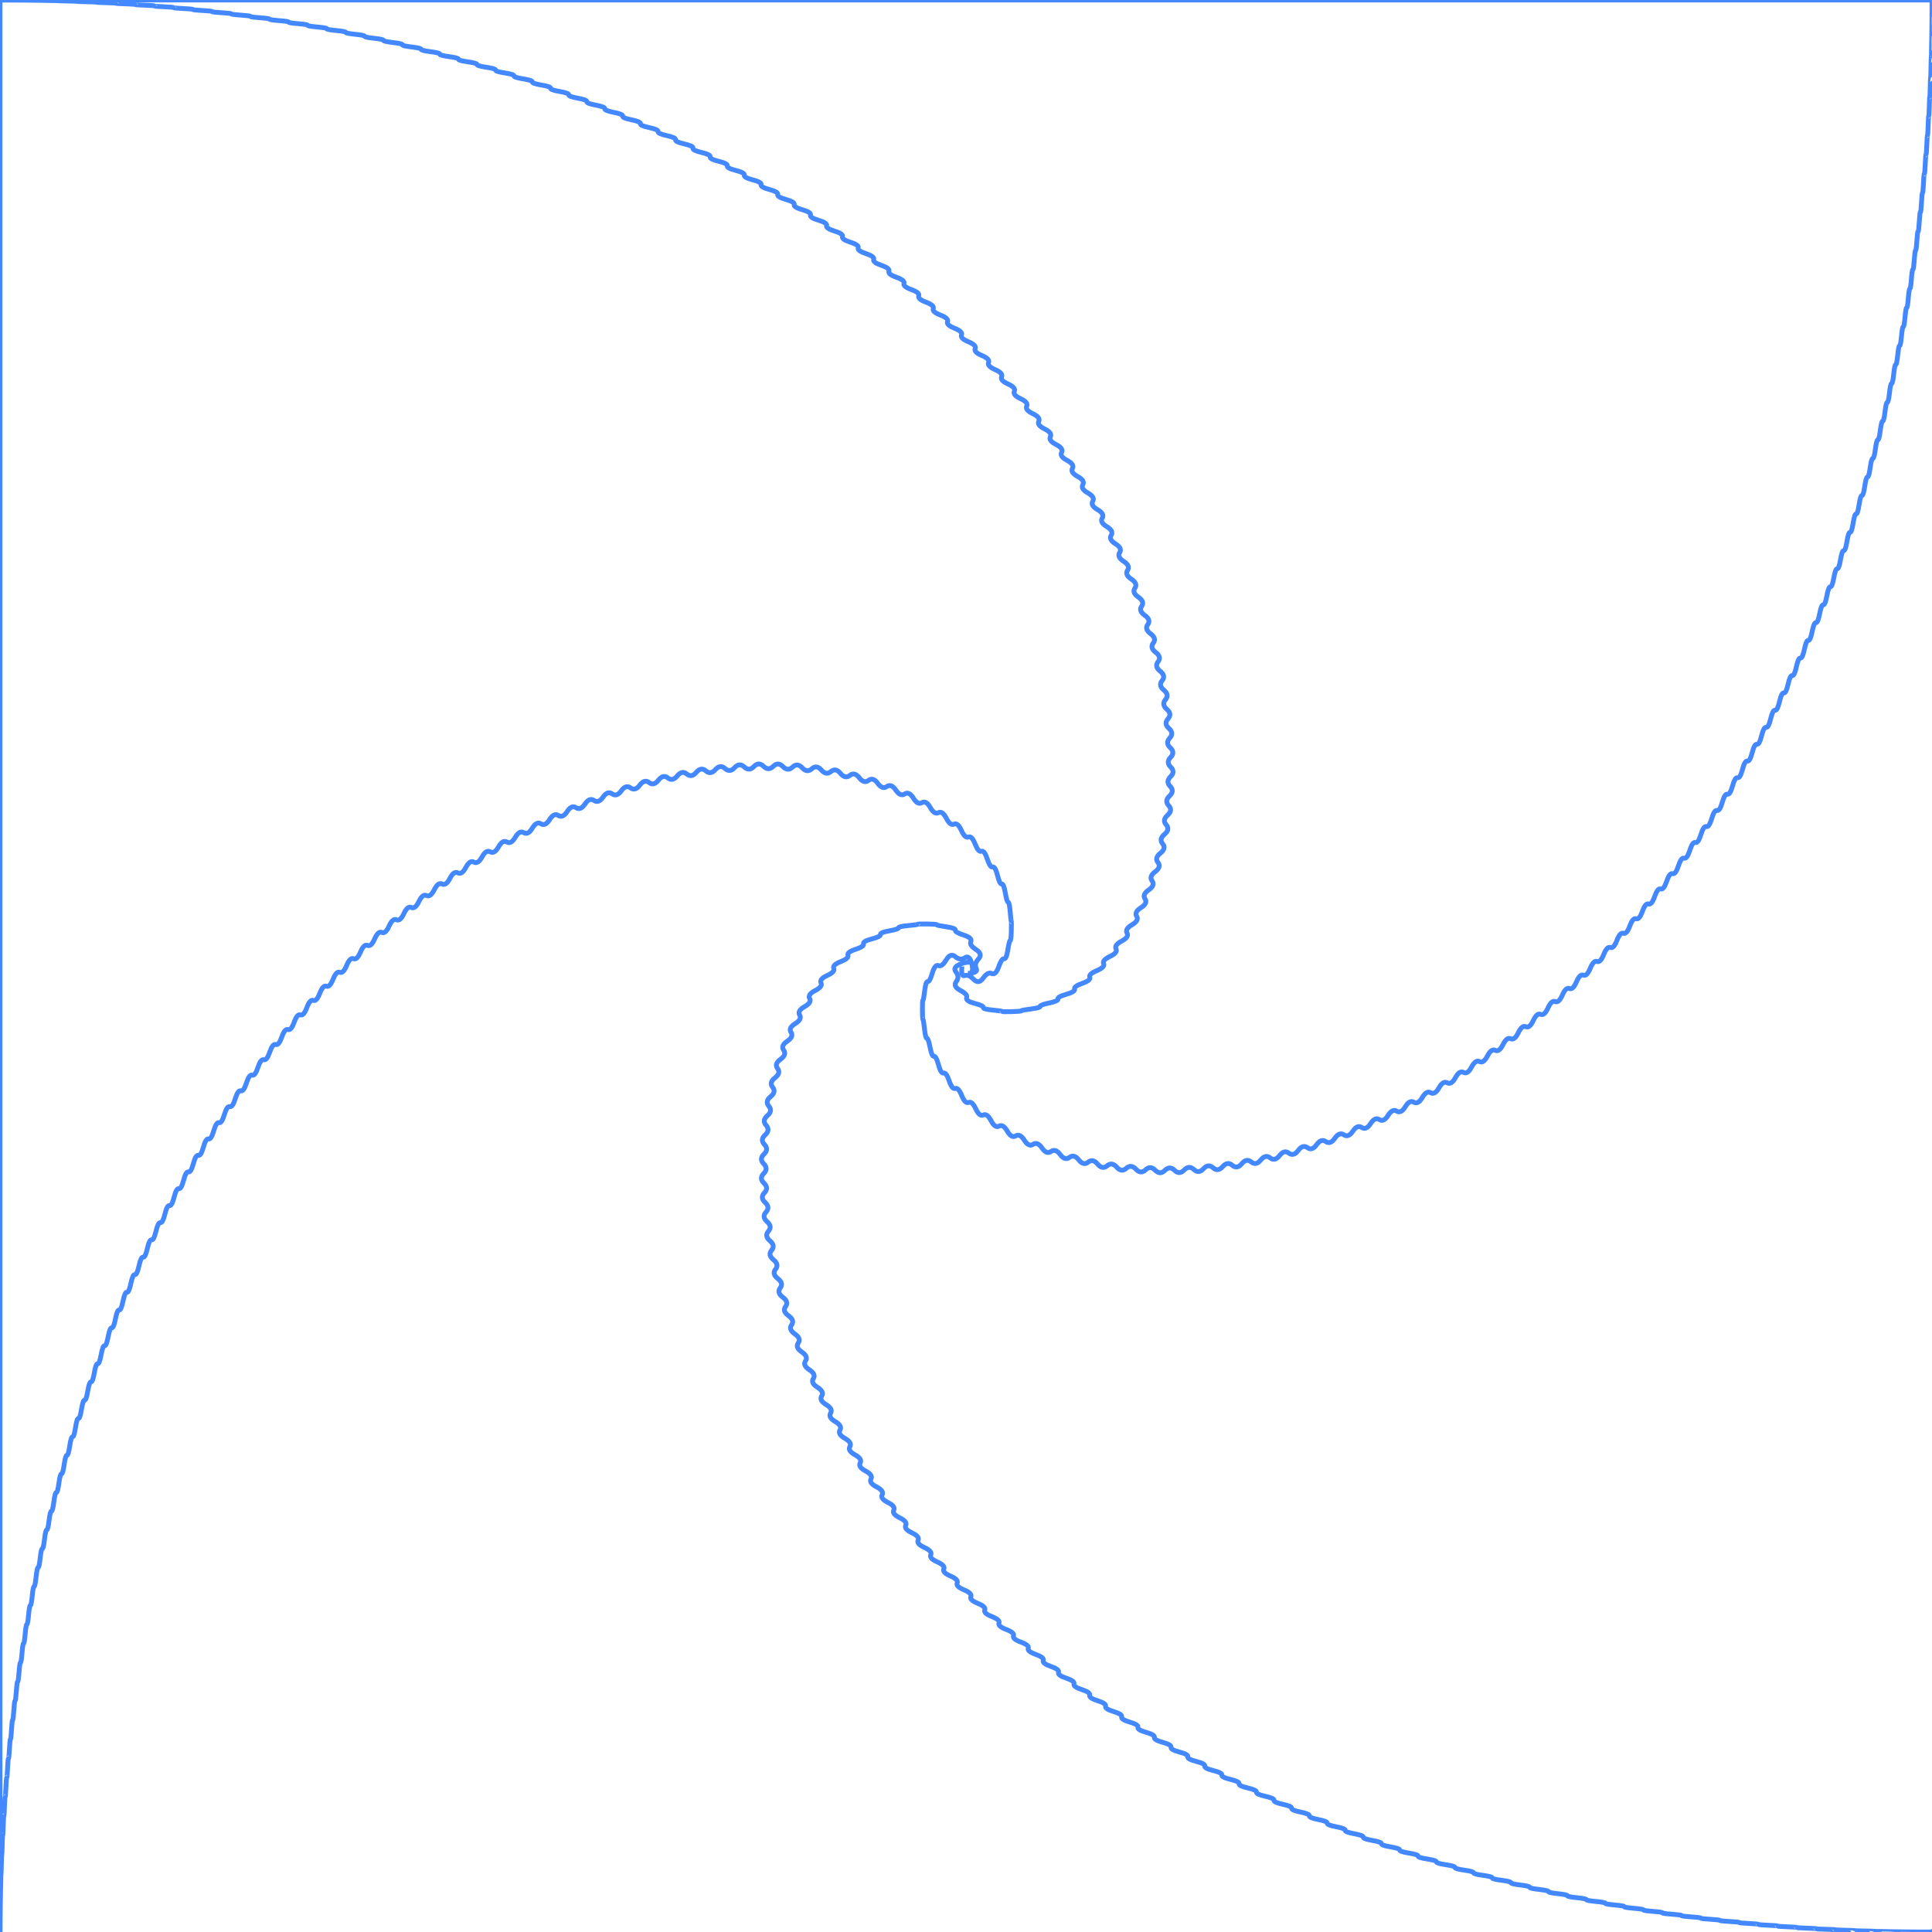
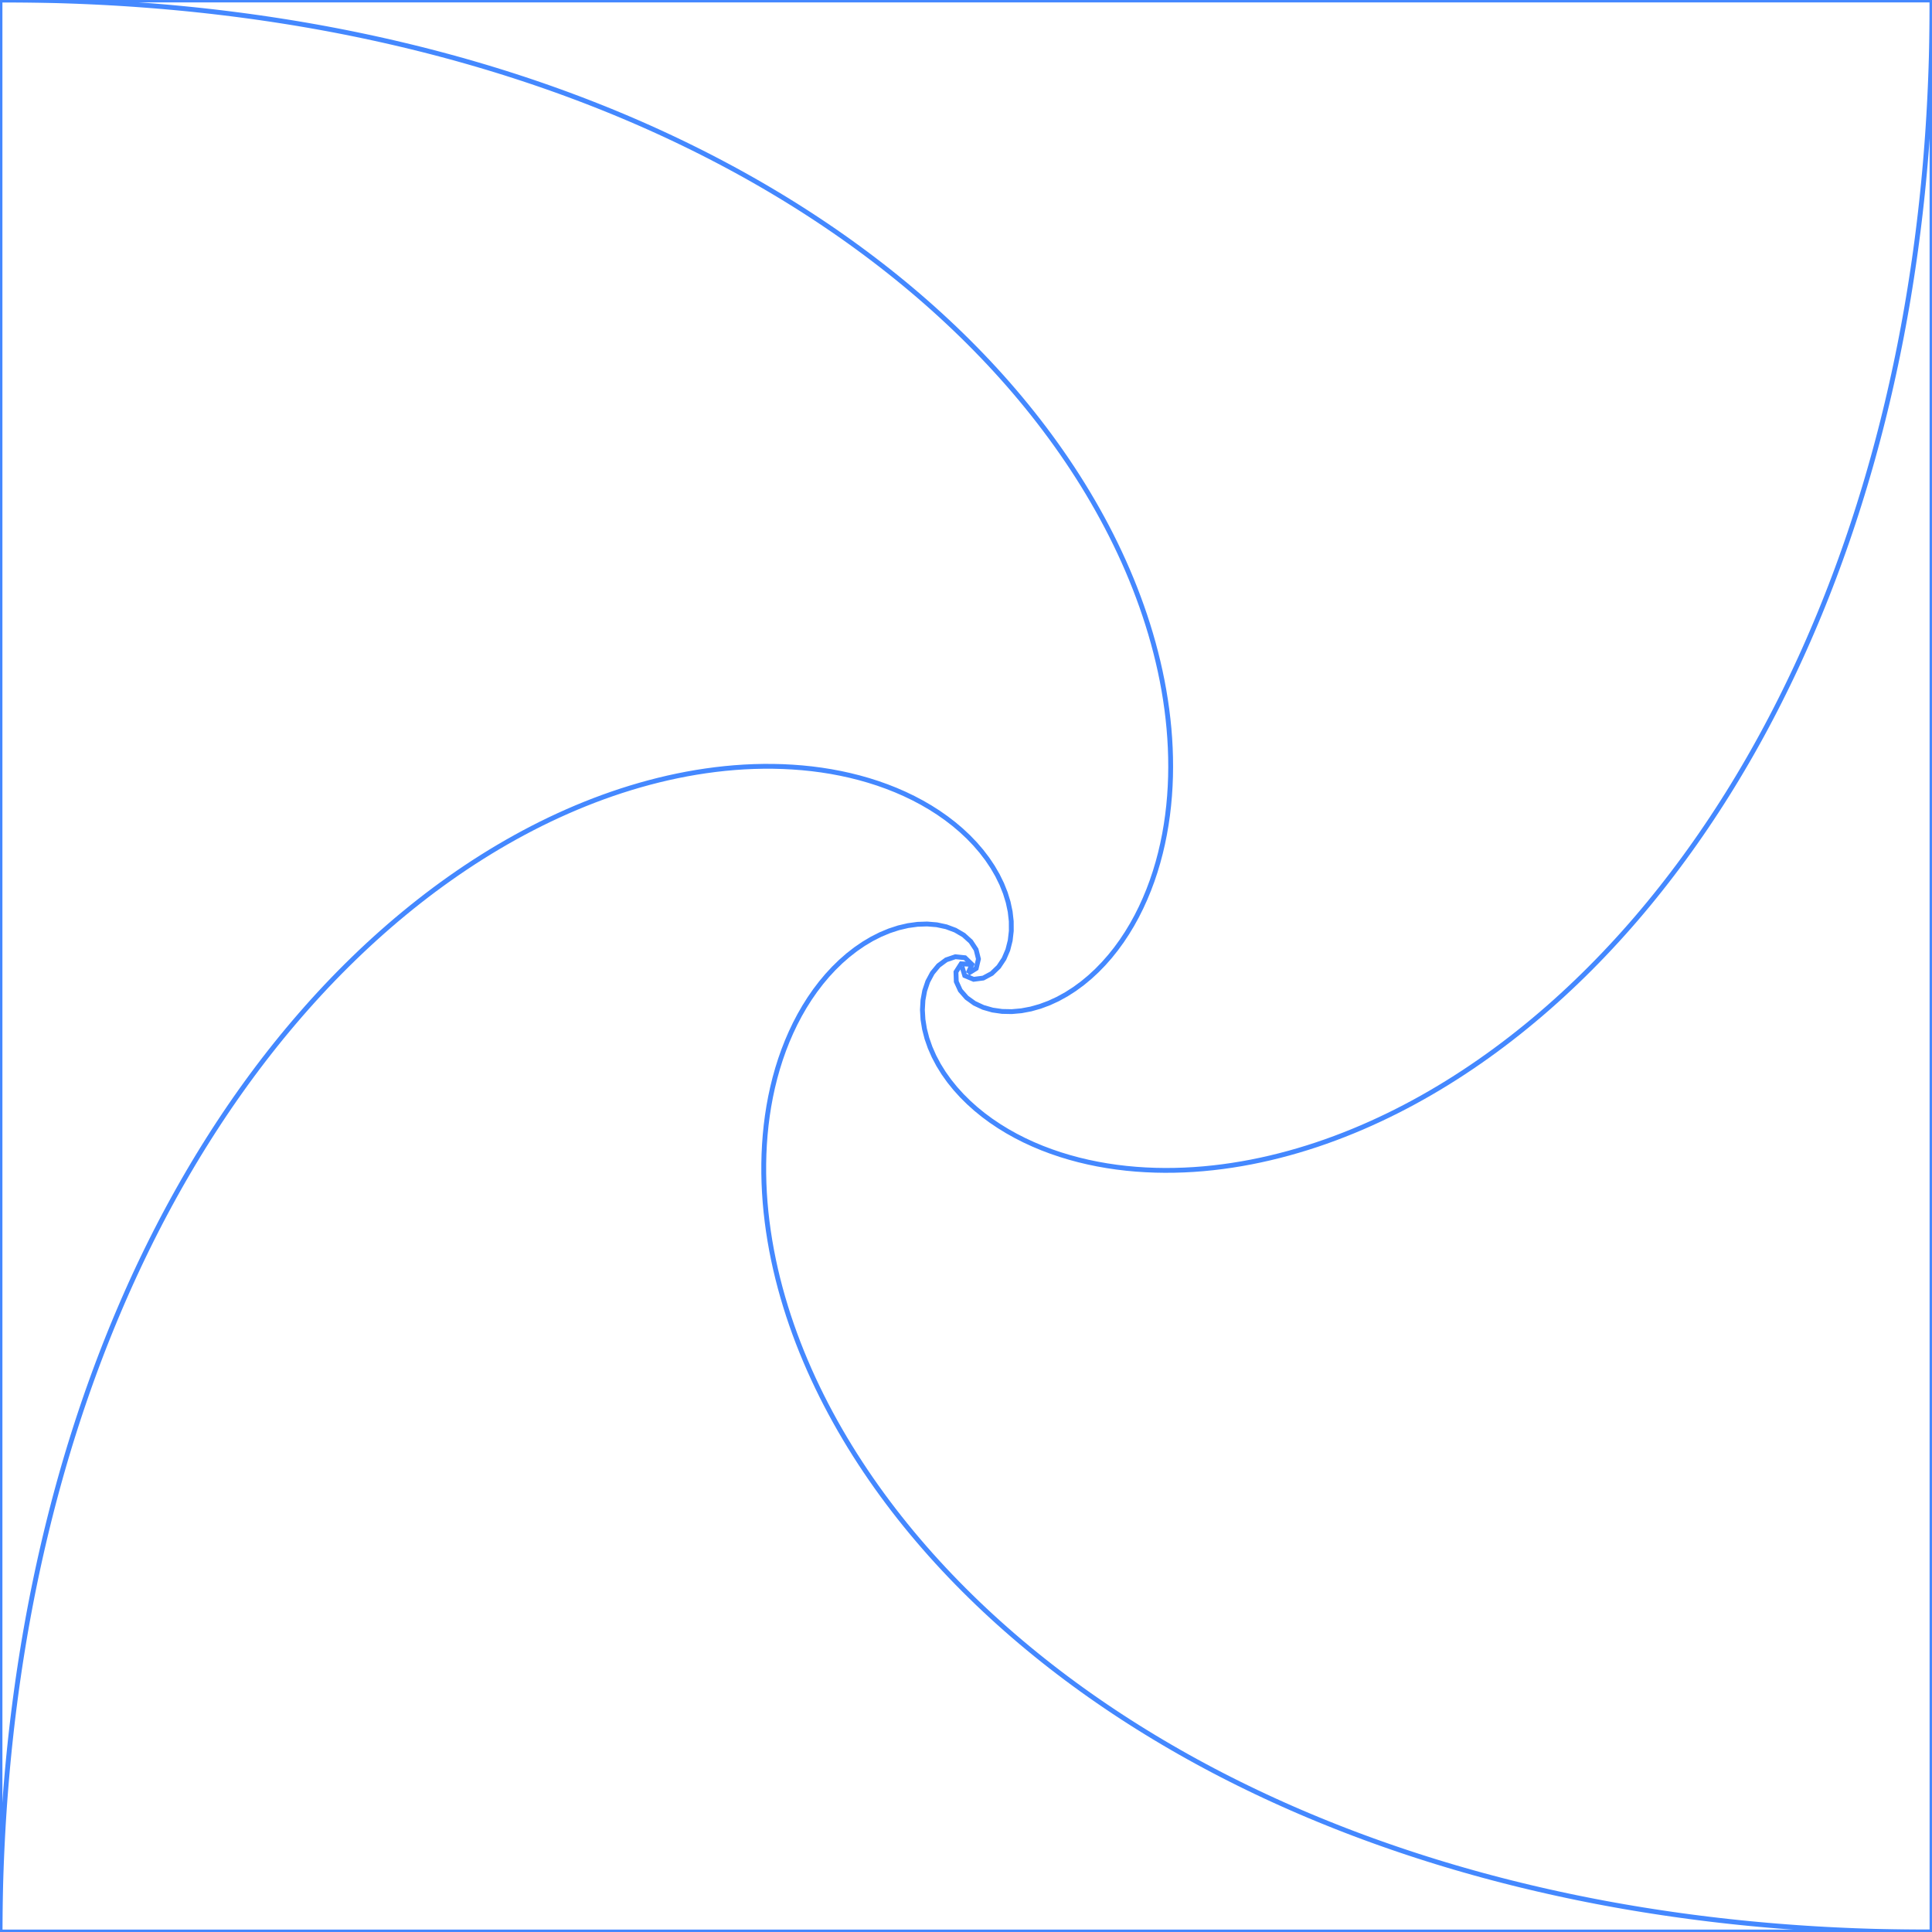
<svg xmlns="http://www.w3.org/2000/svg" viewBox="0 0 200 200" transform-origin="50% 50%" width="100%" height="100%">
-   <path id="FollowThatTurtle-path" d="m 0 0 t 200 0 t 0 200 t -200 0 t -0 -200" stroke="#4488ff" stroke-width="0.25%" fill="transparent" class="" transform-origin="50% 50%">
+   <path id="FollowThatTurtle-path" d="m 0 0   l 200 0 l 0 200 l -200 0 l -0 -200" stroke="#4488ff" stroke-width="0.25%" fill="transparent" class="" transform-origin="50% 50%">
  </path>
  <g id="FollowThatTurtle-children">
-     <path id="FollowThatTurtle-t1-path" d="m 0 0 m 0 0 t 1 0 t 1 0.005 t 1 0.01 t 1 0.015 t 1 0.02 t 1 0.025 t 1 0.031 t 0.999 0.036 t 0.999 0.041 t 0.999 0.046 t 0.999 0.051 t 0.998 0.057 t 0.998 0.062 t 0.998 0.067 t 0.997 0.073 t 0.997 0.078 t 0.997 0.083 t 0.996 0.089 t 0.996 0.094 t 0.995 0.1 t 0.994 0.105 t 0.994 0.111 t 0.993 0.117 t 0.993 0.122 t 0.992 0.128 t 0.991 0.133 t 0.99 0.139 t 0.989 0.145 t 0.989 0.151 t 0.988 0.156 t 0.987 0.162 t 0.986 0.168 t 0.985 0.174 t 0.984 0.18 t 0.983 0.186 t 0.981 0.192 t 0.98 0.198 t 0.979 0.204 t 0.978 0.21 t 0.976 0.216 t 0.975 0.222 t 0.974 0.228 t 0.972 0.234 t 0.971 0.24 t 0.969 0.247 t 0.968 0.253 t 0.966 0.259 t 0.964 0.265 t 0.962 0.272 t 0.961 0.278 t 0.959 0.284 t 0.957 0.291 t 0.955 0.297 t 0.953 0.304 t 0.951 0.31 t 0.948 0.317 t 0.946 0.323 t 0.944 0.33 t 0.942 0.337 t 0.939 0.343 t 0.937 0.35 t 0.934 0.357 t 0.932 0.363 t 0.929 0.37 t 0.926 0.377 t 0.923 0.384 t 0.92 0.391 t 0.918 0.398 t 0.915 0.405 t 0.911 0.412 t 0.908 0.419 t 0.905 0.426 t 0.902 0.433 t 0.898 0.44 t 0.895 0.447 t 0.891 0.454 t 0.887 0.461 t 0.884 0.468 t 0.88 0.475 t 0.876 0.483 t 0.872 0.49 t 0.868 0.497 t 0.863 0.505 t 0.859 0.512 t 0.855 0.519 t 0.85 0.527 t 0.845 0.534 t 0.841 0.542 t 0.836 0.549 t 0.831 0.556 t 0.826 0.564 t 0.821 0.572 t 0.815 0.579 t 0.81 0.587 t 0.804 0.594 t 0.799 0.602 t 0.793 0.609 t 0.787 0.617 t 0.781 0.625 t 0.775 0.632 t 0.768 0.64 t 0.762 0.648 t 0.755 0.656 t 0.748 0.663 t 0.741 0.671 t 0.734 0.679 t 0.727 0.686 t 0.72 0.694 t 0.712 0.702 t 0.704 0.71 t 0.697 0.717 t 0.689 0.725 t 0.68 0.733 t 0.672 0.741 t 0.663 0.748 t 0.654 0.756 t 0.645 0.764 t 0.636 0.772 t 0.627 0.779 t 0.617 0.787 t 0.607 0.794 t 0.597 0.802 t 0.587 0.81 t 0.577 0.817 t 0.566 0.825 t 0.555 0.832 t 0.544 0.839 t 0.532 0.847 t 0.52 0.854 t 0.508 0.861 t 0.496 0.868 t 0.484 0.875 t 0.471 0.882 t 0.458 0.889 t 0.444 0.896 t 0.431 0.903 t 0.417 0.909 t 0.402 0.916 t 0.388 0.922 t 0.372 0.928 t 0.357 0.934 t 0.341 0.94 t 0.325 0.946 t 0.309 0.951 t 0.292 0.956 t 0.275 0.962 t 0.257 0.966 t 0.239 0.971 t 0.221 0.975 t 0.202 0.979 t 0.182 0.983 t 0.162 0.987 t 0.142 0.99 t 0.121 0.993 t 0.1 0.995 t 0.078 0.997 t 0.056 0.998 t 0.033 0.999 t 0.01 1 t -0.014 1 t -0.039 0.999 t -0.064 0.998 t -0.089 0.996 t -0.116 0.993 t -0.143 0.99 t -0.17 0.985 t -0.199 0.98 t -0.227 0.974 t -0.257 0.966 t -0.287 0.958 t -0.318 0.948 t -0.35 0.937 t -0.382 0.924 t -0.415 0.91 t -0.448 0.894 t -0.482 0.876 t -0.517 0.856 t -0.552 0.834 t -0.588 0.809 t -0.624 0.781 t -0.661 0.751 t -0.697 0.717 t -0.734 0.679 t -0.77 0.638 t -0.806 0.591 t -0.842 0.54 t -0.875 0.483 t -0.907 0.42 t -0.937 0.35 t -0.962 0.272 t -0.983 0.185 t -0.996 0.088 t -1 -0.02 t -0.99 -0.141 t -0.961 -0.275 t -0.906 -0.423 t -0.811 -0.585 t -0.658 -0.753 t -0.416 -0.91 t -0.033 -0.999 t 0.538 -0.843 t 0.999 0.053" stroke="#4488ff" stroke-width="0.25%" fill="transparent" class="" transform-origin="50% 50%">
+     <path id="FollowThatTurtle-t1-path" d="m 0 0   l 1 0 l 1 0.005 l 1 0.01 l 1 0.015 l 1 0.02 l 1 0.025 l 1 0.031 l 0.999 0.036 l 0.999 0.041 l 0.999 0.046 l 0.999 0.051 l 0.998 0.057 l 0.998 0.062 l 0.998 0.067 l 0.997 0.073 l 0.997 0.078 l 0.997 0.083 l 0.996 0.089 l 0.996 0.094 l 0.995 0.1 l 0.994 0.105 l 0.994 0.111 l 0.993 0.117 l 0.993 0.122 l 0.992 0.128 l 0.991 0.133 l 0.99 0.139 l 0.989 0.145 l 0.989 0.151 l 0.988 0.156 l 0.987 0.162 l 0.986 0.168 l 0.985 0.174 l 0.984 0.18 l 0.983 0.186 l 0.981 0.192 l 0.98 0.198 l 0.979 0.204 l 0.978 0.21 l 0.976 0.216 l 0.975 0.222 l 0.974 0.228 l 0.972 0.234 l 0.971 0.24 l 0.969 0.247 l 0.968 0.253 l 0.966 0.259 l 0.964 0.265 l 0.962 0.272 l 0.961 0.278 l 0.959 0.284 l 0.957 0.291 l 0.955 0.297 l 0.953 0.304 l 0.951 0.31 l 0.948 0.317 l 0.946 0.323 l 0.944 0.33 l 0.942 0.337 l 0.939 0.343 l 0.937 0.35 l 0.934 0.357 l 0.932 0.363 l 0.929 0.37 l 0.926 0.377 l 0.923 0.384 l 0.92 0.391 l 0.918 0.398 l 0.915 0.405 l 0.911 0.412 l 0.908 0.419 l 0.905 0.426 l 0.902 0.433 l 0.898 0.44 l 0.895 0.447 l 0.891 0.454 l 0.887 0.461 l 0.884 0.468 l 0.88 0.475 l 0.876 0.483 l 0.872 0.49 l 0.868 0.497 l 0.863 0.505 l 0.859 0.512 l 0.855 0.519 l 0.85 0.527 l 0.845 0.534 l 0.841 0.542 l 0.836 0.549 l 0.831 0.556 l 0.826 0.564 l 0.821 0.572 l 0.815 0.579 l 0.81 0.587 l 0.804 0.594 l 0.799 0.602 l 0.793 0.609 l 0.787 0.617 l 0.781 0.625 l 0.775 0.632 l 0.768 0.64 l 0.762 0.648 l 0.755 0.656 l 0.748 0.663 l 0.741 0.671 l 0.734 0.679 l 0.727 0.686 l 0.72 0.694 l 0.712 0.702 l 0.704 0.71 l 0.697 0.717 l 0.689 0.725 l 0.68 0.733 l 0.672 0.741 l 0.663 0.748 l 0.654 0.756 l 0.645 0.764 l 0.636 0.772 l 0.627 0.779 l 0.617 0.787 l 0.607 0.794 l 0.597 0.802 l 0.587 0.81 l 0.577 0.817 l 0.566 0.825 l 0.555 0.832 l 0.544 0.839 l 0.532 0.847 l 0.52 0.854 l 0.508 0.861 l 0.496 0.868 l 0.484 0.875 l 0.471 0.882 l 0.458 0.889 l 0.444 0.896 l 0.431 0.903 l 0.417 0.909 l 0.402 0.916 l 0.388 0.922 l 0.372 0.928 l 0.357 0.934 l 0.341 0.94 l 0.325 0.946 l 0.309 0.951 l 0.292 0.956 l 0.275 0.962 l 0.257 0.966 l 0.239 0.971 l 0.221 0.975 l 0.202 0.979 l 0.182 0.983 l 0.162 0.987 l 0.142 0.99 l 0.121 0.993 l 0.1 0.995 l 0.078 0.997 l 0.056 0.998 l 0.033 0.999 l 0.01 1 l -0.014 1 l -0.039 0.999 l -0.064 0.998 l -0.089 0.996 l -0.116 0.993 l -0.143 0.99 l -0.17 0.985 l -0.199 0.98 l -0.227 0.974 l -0.257 0.966 l -0.287 0.958 l -0.318 0.948 l -0.35 0.937 l -0.382 0.924 l -0.415 0.91 l -0.448 0.894 l -0.482 0.876 l -0.517 0.856 l -0.552 0.834 l -0.588 0.809 l -0.624 0.781 l -0.661 0.751 l -0.697 0.717 l -0.734 0.679 l -0.77 0.638 l -0.806 0.591 l -0.842 0.54 l -0.875 0.483 l -0.907 0.42 l -0.937 0.35 l -0.962 0.272 l -0.983 0.185 l -0.996 0.088 l -1 -0.02 l -0.99 -0.141 l -0.961 -0.275 l -0.906 -0.423 l -0.811 -0.585 l -0.658 -0.753 l -0.416 -0.91 l -0.033 -0.999 l 0.538 -0.843 l 0.999 0.053" stroke="#4488ff" stroke-width="0.25%" fill="transparent" class="" transform-origin="50% 50%">
    </path>
-     <path id="FollowThatTurtle-t2-path" d="m 0 0 m 200 0 t 0 1 t -0.005 1 t -0.01 1 t -0.015 1 t -0.02 1 t -0.025 1 t -0.031 1 t -0.036 0.999 t -0.041 0.999 t -0.046 0.999 t -0.051 0.999 t -0.057 0.998 t -0.062 0.998 t -0.067 0.998 t -0.073 0.997 t -0.078 0.997 t -0.083 0.997 t -0.089 0.996 t -0.094 0.996 t -0.1 0.995 t -0.105 0.994 t -0.111 0.994 t -0.117 0.993 t -0.122 0.993 t -0.128 0.992 t -0.133 0.991 t -0.139 0.99 t -0.145 0.989 t -0.151 0.989 t -0.156 0.988 t -0.162 0.987 t -0.168 0.986 t -0.174 0.985 t -0.18 0.984 t -0.186 0.983 t -0.192 0.981 t -0.198 0.98 t -0.204 0.979 t -0.21 0.978 t -0.216 0.976 t -0.222 0.975 t -0.228 0.974 t -0.234 0.972 t -0.24 0.971 t -0.247 0.969 t -0.253 0.968 t -0.259 0.966 t -0.265 0.964 t -0.272 0.962 t -0.278 0.961 t -0.284 0.959 t -0.291 0.957 t -0.297 0.955 t -0.304 0.953 t -0.31 0.951 t -0.317 0.948 t -0.323 0.946 t -0.33 0.944 t -0.337 0.942 t -0.343 0.939 t -0.35 0.937 t -0.357 0.934 t -0.363 0.932 t -0.37 0.929 t -0.377 0.926 t -0.384 0.923 t -0.391 0.92 t -0.398 0.918 t -0.405 0.915 t -0.412 0.911 t -0.419 0.908 t -0.426 0.905 t -0.433 0.902 t -0.44 0.898 t -0.447 0.895 t -0.454 0.891 t -0.461 0.887 t -0.468 0.884 t -0.475 0.88 t -0.483 0.876 t -0.49 0.872 t -0.497 0.868 t -0.505 0.863 t -0.512 0.859 t -0.519 0.855 t -0.527 0.85 t -0.534 0.845 t -0.542 0.841 t -0.549 0.836 t -0.557 0.831 t -0.564 0.826 t -0.572 0.821 t -0.579 0.815 t -0.587 0.81 t -0.594 0.804 t -0.602 0.799 t -0.61 0.793 t -0.617 0.787 t -0.625 0.781 t -0.632 0.775 t -0.64 0.768 t -0.648 0.762 t -0.656 0.755 t -0.663 0.748 t -0.671 0.741 t -0.679 0.734 t -0.687 0.727 t -0.694 0.72 t -0.702 0.712 t -0.71 0.704 t -0.718 0.696 t -0.725 0.688 t -0.733 0.68 t -0.741 0.672 t -0.749 0.663 t -0.756 0.654 t -0.764 0.645 t -0.772 0.636 t -0.779 0.627 t -0.787 0.617 t -0.795 0.607 t -0.802 0.597 t -0.81 0.587 t -0.817 0.576 t -0.825 0.566 t -0.832 0.555 t -0.839 0.543 t -0.847 0.532 t -0.854 0.52 t -0.861 0.508 t -0.868 0.496 t -0.875 0.483 t -0.882 0.47 t -0.889 0.457 t -0.896 0.444 t -0.903 0.43 t -0.909 0.416 t -0.916 0.402 t -0.922 0.387 t -0.928 0.372 t -0.934 0.357 t -0.94 0.341 t -0.946 0.325 t -0.951 0.308 t -0.957 0.291 t -0.962 0.274 t -0.967 0.256 t -0.971 0.238 t -0.976 0.22 t -0.98 0.201 t -0.983 0.181 t -0.987 0.161 t -0.99 0.141 t -0.993 0.12 t -0.995 0.099 t -0.997 0.077 t -0.999 0.054 t -1 0.031 t -1 0.008 t -1 -0.016 t -0.999 -0.041 t -0.998 -0.066 t -0.996 -0.092 t -0.993 -0.118 t -0.989 -0.146 t -0.985 -0.173 t -0.979 -0.202 t -0.973 -0.231 t -0.965 -0.261 t -0.957 -0.291 t -0.947 -0.322 t -0.935 -0.354 t -0.922 -0.386 t -0.908 -0.42 t -0.891 -0.453 t -0.873 -0.488 t -0.852 -0.523 t -0.83 -0.558 t -0.804 -0.594 t -0.776 -0.631 t -0.744 -0.668 t -0.71 -0.705 t -0.671 -0.742 t -0.628 -0.778 t -0.58 -0.814 t -0.527 -0.85 t -0.468 -0.883 t -0.403 -0.915 t -0.33 -0.944 t -0.249 -0.968 t -0.159 -0.987 t -0.058 -0.998 t 0.055 -0.998 t 0.18 -0.984 t 0.319 -0.948 t 0.472 -0.881 t 0.636 -0.771 t 0.803 -0.596 t 0.947 -0.321 t 0.995 0.103 t 0.719 0.695 t -0.399 0.917" stroke="#4488ff" stroke-width="0.25%" fill="transparent" class="" transform-origin="50% 50%">
+     <path id="FollowThatTurtle-t2-path" d="m 0 0   m 200 0 l 0 1 l -0.005 1 l -0.01 1 l -0.015 1 l -0.02 1 l -0.025 1 l -0.031 1 l -0.036 0.999 l -0.041 0.999 l -0.046 0.999 l -0.051 0.999 l -0.057 0.998 l -0.062 0.998 l -0.067 0.998 l -0.073 0.997 l -0.078 0.997 l -0.083 0.997 l -0.089 0.996 l -0.094 0.996 l -0.1 0.995 l -0.105 0.994 l -0.111 0.994 l -0.117 0.993 l -0.122 0.993 l -0.128 0.992 l -0.133 0.991 l -0.139 0.99 l -0.145 0.989 l -0.151 0.989 l -0.156 0.988 l -0.162 0.987 l -0.168 0.986 l -0.174 0.985 l -0.18 0.984 l -0.186 0.983 l -0.192 0.981 l -0.198 0.98 l -0.204 0.979 l -0.21 0.978 l -0.216 0.976 l -0.222 0.975 l -0.228 0.974 l -0.234 0.972 l -0.24 0.971 l -0.247 0.969 l -0.253 0.968 l -0.259 0.966 l -0.265 0.964 l -0.272 0.962 l -0.278 0.961 l -0.284 0.959 l -0.291 0.957 l -0.297 0.955 l -0.304 0.953 l -0.31 0.951 l -0.317 0.948 l -0.323 0.946 l -0.33 0.944 l -0.337 0.942 l -0.343 0.939 l -0.35 0.937 l -0.357 0.934 l -0.363 0.932 l -0.37 0.929 l -0.377 0.926 l -0.384 0.923 l -0.391 0.92 l -0.398 0.918 l -0.405 0.915 l -0.412 0.911 l -0.419 0.908 l -0.426 0.905 l -0.433 0.902 l -0.44 0.898 l -0.447 0.895 l -0.454 0.891 l -0.461 0.887 l -0.468 0.884 l -0.475 0.88 l -0.483 0.876 l -0.49 0.872 l -0.497 0.868 l -0.505 0.863 l -0.512 0.859 l -0.519 0.855 l -0.527 0.85 l -0.534 0.845 l -0.542 0.841 l -0.549 0.836 l -0.557 0.831 l -0.564 0.826 l -0.572 0.821 l -0.579 0.815 l -0.587 0.81 l -0.594 0.804 l -0.602 0.799 l -0.61 0.793 l -0.617 0.787 l -0.625 0.781 l -0.632 0.775 l -0.64 0.768 l -0.648 0.762 l -0.656 0.755 l -0.663 0.748 l -0.671 0.741 l -0.679 0.734 l -0.687 0.727 l -0.694 0.72 l -0.702 0.712 l -0.71 0.704 l -0.718 0.696 l -0.725 0.688 l -0.733 0.68 l -0.741 0.672 l -0.749 0.663 l -0.756 0.654 l -0.764 0.645 l -0.772 0.636 l -0.779 0.627 l -0.787 0.617 l -0.795 0.607 l -0.802 0.597 l -0.81 0.587 l -0.817 0.576 l -0.825 0.566 l -0.832 0.555 l -0.839 0.543 l -0.847 0.532 l -0.854 0.52 l -0.861 0.508 l -0.868 0.496 l -0.875 0.483 l -0.882 0.47 l -0.889 0.457 l -0.896 0.444 l -0.903 0.43 l -0.909 0.416 l -0.916 0.402 l -0.922 0.387 l -0.928 0.372 l -0.934 0.357 l -0.94 0.341 l -0.946 0.325 l -0.951 0.308 l -0.957 0.291 l -0.962 0.274 l -0.967 0.256 l -0.971 0.238 l -0.976 0.22 l -0.98 0.201 l -0.983 0.181 l -0.987 0.161 l -0.99 0.141 l -0.993 0.12 l -0.995 0.099 l -0.997 0.077 l -0.999 0.054 l -1 0.031 l -1 0.008 l -1 -0.016 l -0.999 -0.041 l -0.998 -0.066 l -0.996 -0.092 l -0.993 -0.118 l -0.989 -0.146 l -0.985 -0.173 l -0.979 -0.202 l -0.973 -0.231 l -0.965 -0.261 l -0.957 -0.291 l -0.947 -0.322 l -0.935 -0.354 l -0.922 -0.386 l -0.908 -0.42 l -0.891 -0.453 l -0.873 -0.488 l -0.852 -0.523 l -0.83 -0.558 l -0.804 -0.594 l -0.776 -0.631 l -0.744 -0.668 l -0.71 -0.705 l -0.671 -0.742 l -0.628 -0.778 l -0.58 -0.814 l -0.527 -0.85 l -0.468 -0.883 l -0.403 -0.915 l -0.33 -0.944 l -0.249 -0.968 l -0.159 -0.987 l -0.058 -0.998 l 0.055 -0.998 l 0.18 -0.984 l 0.319 -0.948 l 0.472 -0.881 l 0.636 -0.771 l 0.803 -0.596 l 0.947 -0.321 l 0.995 0.103 l 0.719 0.695 l -0.399 0.917" stroke="#4488ff" stroke-width="0.25%" fill="transparent" class="" transform-origin="50% 50%">
    </path>
-     <path id="FollowThatTurtle-t3-path" d="m 0 0 m 200 200 t -1 0 t -1 -0.005 t -1 -0.01 t -1 -0.015 t -1 -0.02 t -1 -0.025 t -1 -0.031 t -0.999 -0.036 t -0.999 -0.041 t -0.999 -0.046 t -0.999 -0.051 t -0.998 -0.057 t -0.998 -0.062 t -0.998 -0.067 t -0.997 -0.073 t -0.997 -0.078 t -0.997 -0.084 t -0.996 -0.089 t -0.996 -0.094 t -0.995 -0.1 t -0.994 -0.105 t -0.994 -0.111 t -0.993 -0.117 t -0.993 -0.122 t -0.992 -0.128 t -0.991 -0.134 t -0.99 -0.139 t -0.989 -0.145 t -0.989 -0.151 t -0.988 -0.156 t -0.987 -0.162 t -0.986 -0.168 t -0.985 -0.174 t -0.984 -0.18 t -0.983 -0.186 t -0.981 -0.192 t -0.98 -0.198 t -0.979 -0.204 t -0.978 -0.21 t -0.976 -0.216 t -0.975 -0.222 t -0.974 -0.228 t -0.972 -0.234 t -0.971 -0.24 t -0.969 -0.247 t -0.967 -0.253 t -0.966 -0.259 t -0.964 -0.266 t -0.962 -0.272 t -0.961 -0.278 t -0.959 -0.285 t -0.957 -0.291 t -0.955 -0.298 t -0.953 -0.304 t -0.951 -0.311 t -0.948 -0.317 t -0.946 -0.324 t -0.944 -0.33 t -0.942 -0.337 t -0.939 -0.344 t -0.937 -0.35 t -0.934 -0.357 t -0.931 -0.364 t -0.929 -0.371 t -0.926 -0.377 t -0.923 -0.384 t -0.92 -0.391 t -0.917 -0.398 t -0.914 -0.405 t -0.911 -0.412 t -0.908 -0.419 t -0.905 -0.426 t -0.901 -0.433 t -0.898 -0.44 t -0.894 -0.447 t -0.891 -0.454 t -0.887 -0.462 t -0.883 -0.469 t -0.879 -0.476 t -0.875 -0.483 t -0.871 -0.491 t -0.867 -0.498 t -0.863 -0.505 t -0.859 -0.513 t -0.854 -0.52 t -0.85 -0.527 t -0.845 -0.535 t -0.84 -0.542 t -0.835 -0.55 t -0.83 -0.557 t -0.825 -0.565 t -0.82 -0.572 t -0.815 -0.58 t -0.809 -0.588 t -0.804 -0.595 t -0.798 -0.603 t -0.792 -0.611 t -0.786 -0.618 t -0.78 -0.626 t -0.774 -0.634 t -0.767 -0.641 t -0.761 -0.649 t -0.754 -0.657 t -0.747 -0.664 t -0.74 -0.672 t -0.733 -0.68 t -0.726 -0.688 t -0.718 -0.696 t -0.711 -0.703 t -0.703 -0.711 t -0.695 -0.719 t -0.687 -0.727 t -0.679 -0.734 t -0.67 -0.742 t -0.661 -0.75 t -0.653 -0.758 t -0.644 -0.765 t -0.634 -0.773 t -0.625 -0.781 t -0.615 -0.788 t -0.605 -0.796 t -0.595 -0.804 t -0.585 -0.811 t -0.574 -0.819 t -0.563 -0.826 t -0.552 -0.834 t -0.541 -0.841 t -0.529 -0.848 t -0.517 -0.856 t -0.505 -0.863 t -0.493 -0.87 t -0.48 -0.877 t -0.467 -0.884 t -0.454 -0.891 t -0.44 -0.898 t -0.427 -0.904 t -0.412 -0.911 t -0.398 -0.917 t -0.383 -0.924 t -0.368 -0.93 t -0.352 -0.936 t -0.336 -0.942 t -0.32 -0.947 t -0.303 -0.953 t -0.286 -0.958 t -0.269 -0.963 t -0.251 -0.968 t -0.233 -0.973 t -0.214 -0.977 t -0.195 -0.981 t -0.175 -0.985 t -0.155 -0.988 t -0.135 -0.991 t -0.114 -0.994 t -0.092 -0.996 t -0.07 -0.998 t -0.047 -0.999 t -0.024 -1 t -0 -1 t 0.024 -1 t 0.049 -0.999 t 0.074 -0.997 t 0.1 -0.995 t 0.127 -0.992 t 0.154 -0.988 t 0.182 -0.983 t 0.211 -0.977 t 0.24 -0.971 t 0.27 -0.963 t 0.301 -0.954 t 0.332 -0.943 t 0.364 -0.931 t 0.397 -0.918 t 0.43 -0.903 t 0.464 -0.886 t 0.499 -0.867 t 0.534 -0.846 t 0.569 -0.822 t 0.606 -0.796 t 0.642 -0.767 t 0.679 -0.734 t 0.716 -0.699 t 0.752 -0.659 t 0.789 -0.615 t 0.824 -0.566 t 0.859 -0.512 t 0.892 -0.452 t 0.923 -0.385 t 0.951 -0.311 t 0.974 -0.228 t 0.991 -0.136 t 0.999 -0.033 t 0.997 0.082 t 0.978 0.209 t 0.937 0.35 t 0.863 0.505 t 0.742 0.671 t 0.548 0.836 t 0.243 0.97 t -0.231 0.973 t -0.849 0.529" stroke="#4488ff" stroke-width="0.25%" fill="transparent" class="" transform-origin="50% 50%">
+     <path id="FollowThatTurtle-t3-path" d="m 0 0   m 200 200 l -1 0 l -1 -0.005 l -1 -0.01 l -1 -0.015 l -1 -0.02 l -1 -0.025 l -1 -0.031 l -0.999 -0.036 l -0.999 -0.041 l -0.999 -0.046 l -0.999 -0.051 l -0.998 -0.057 l -0.998 -0.062 l -0.998 -0.067 l -0.997 -0.073 l -0.997 -0.078 l -0.997 -0.084 l -0.996 -0.089 l -0.996 -0.094 l -0.995 -0.1 l -0.994 -0.105 l -0.994 -0.111 l -0.993 -0.117 l -0.993 -0.122 l -0.992 -0.128 l -0.991 -0.134 l -0.99 -0.139 l -0.989 -0.145 l -0.989 -0.151 l -0.988 -0.156 l -0.987 -0.162 l -0.986 -0.168 l -0.985 -0.174 l -0.984 -0.18 l -0.983 -0.186 l -0.981 -0.192 l -0.98 -0.198 l -0.979 -0.204 l -0.978 -0.21 l -0.976 -0.216 l -0.975 -0.222 l -0.974 -0.228 l -0.972 -0.234 l -0.971 -0.24 l -0.969 -0.247 l -0.967 -0.253 l -0.966 -0.259 l -0.964 -0.266 l -0.962 -0.272 l -0.961 -0.278 l -0.959 -0.285 l -0.957 -0.291 l -0.955 -0.298 l -0.953 -0.304 l -0.951 -0.311 l -0.948 -0.317 l -0.946 -0.324 l -0.944 -0.33 l -0.942 -0.337 l -0.939 -0.344 l -0.937 -0.35 l -0.934 -0.357 l -0.931 -0.364 l -0.929 -0.371 l -0.926 -0.377 l -0.923 -0.384 l -0.92 -0.391 l -0.917 -0.398 l -0.914 -0.405 l -0.911 -0.412 l -0.908 -0.419 l -0.905 -0.426 l -0.901 -0.433 l -0.898 -0.44 l -0.894 -0.447 l -0.891 -0.454 l -0.887 -0.462 l -0.883 -0.469 l -0.879 -0.476 l -0.875 -0.483 l -0.871 -0.491 l -0.867 -0.498 l -0.863 -0.505 l -0.859 -0.513 l -0.854 -0.52 l -0.85 -0.527 l -0.845 -0.535 l -0.84 -0.542 l -0.835 -0.55 l -0.83 -0.557 l -0.825 -0.565 l -0.82 -0.572 l -0.815 -0.58 l -0.809 -0.588 l -0.804 -0.595 l -0.798 -0.603 l -0.792 -0.611 l -0.786 -0.618 l -0.78 -0.626 l -0.774 -0.634 l -0.767 -0.641 l -0.761 -0.649 l -0.754 -0.657 l -0.747 -0.664 l -0.74 -0.672 l -0.733 -0.68 l -0.726 -0.688 l -0.718 -0.696 l -0.711 -0.703 l -0.703 -0.711 l -0.695 -0.719 l -0.687 -0.727 l -0.679 -0.734 l -0.67 -0.742 l -0.661 -0.75 l -0.653 -0.758 l -0.644 -0.765 l -0.634 -0.773 l -0.625 -0.781 l -0.615 -0.788 l -0.605 -0.796 l -0.595 -0.804 l -0.585 -0.811 l -0.574 -0.819 l -0.563 -0.826 l -0.552 -0.834 l -0.541 -0.841 l -0.529 -0.848 l -0.517 -0.856 l -0.505 -0.863 l -0.493 -0.87 l -0.48 -0.877 l -0.467 -0.884 l -0.454 -0.891 l -0.44 -0.898 l -0.427 -0.904 l -0.412 -0.911 l -0.398 -0.917 l -0.383 -0.924 l -0.368 -0.93 l -0.352 -0.936 l -0.336 -0.942 l -0.32 -0.947 l -0.303 -0.953 l -0.286 -0.958 l -0.269 -0.963 l -0.251 -0.968 l -0.233 -0.973 l -0.214 -0.977 l -0.195 -0.981 l -0.175 -0.985 l -0.155 -0.988 l -0.135 -0.991 l -0.114 -0.994 l -0.092 -0.996 l -0.07 -0.998 l -0.047 -0.999 l -0.024 -1 l -0 -1 l 0.024 -1 l 0.049 -0.999 l 0.074 -0.997 l 0.1 -0.995 l 0.127 -0.992 l 0.154 -0.988 l 0.182 -0.983 l 0.211 -0.977 l 0.24 -0.971 l 0.27 -0.963 l 0.301 -0.954 l 0.332 -0.943 l 0.364 -0.931 l 0.397 -0.918 l 0.43 -0.903 l 0.464 -0.886 l 0.499 -0.867 l 0.534 -0.846 l 0.569 -0.822 l 0.606 -0.796 l 0.642 -0.767 l 0.679 -0.734 l 0.716 -0.699 l 0.752 -0.659 l 0.789 -0.615 l 0.824 -0.566 l 0.859 -0.512 l 0.892 -0.452 l 0.923 -0.385 l 0.951 -0.311 l 0.974 -0.228 l 0.991 -0.136 l 0.999 -0.033 l 0.997 0.082 l 0.978 0.209 l 0.937 0.35 l 0.863 0.505 l 0.742 0.671 l 0.548 0.836 l 0.243 0.97 l -0.231 0.973 l -0.849 0.529" stroke="#4488ff" stroke-width="0.25%" fill="transparent" class="" transform-origin="50% 50%">
    </path>
-     <path id="FollowThatTurtle-t4-path" d="m 0 0 m 0 200 t 0.005 -1 t 0.01 -1 t 0.015 -1 t 0.02 -1 t 0.025 -1 t 0.03 -1 t 0.036 -0.999 t 0.041 -0.999 t 0.046 -0.999 t 0.051 -0.999 t 0.056 -0.998 t 0.062 -0.998 t 0.067 -0.998 t 0.072 -0.997 t 0.078 -0.997 t 0.083 -0.997 t 0.088 -0.996 t 0.094 -0.996 t 0.099 -0.995 t 0.105 -0.994 t 0.11 -0.994 t 0.116 -0.993 t 0.122 -0.993 t 0.127 -0.992 t 0.133 -0.991 t 0.138 -0.99 t 0.144 -0.99 t 0.15 -0.989 t 0.156 -0.988 t 0.161 -0.987 t 0.167 -0.986 t 0.173 -0.985 t 0.179 -0.984 t 0.185 -0.983 t 0.191 -0.982 t 0.197 -0.98 t 0.203 -0.979 t 0.209 -0.978 t 0.215 -0.977 t 0.221 -0.975 t 0.227 -0.974 t 0.233 -0.973 t 0.239 -0.971 t 0.245 -0.969 t 0.251 -0.968 t 0.258 -0.966 t 0.264 -0.965 t 0.27 -0.963 t 0.276 -0.961 t 0.283 -0.959 t 0.289 -0.957 t 0.296 -0.955 t 0.302 -0.953 t 0.309 -0.951 t 0.315 -0.949 t 0.322 -0.947 t 0.328 -0.945 t 0.335 -0.942 t 0.341 -0.94 t 0.348 -0.937 t 0.355 -0.935 t 0.361 -0.932 t 0.368 -0.93 t 0.375 -0.927 t 0.382 -0.924 t 0.389 -0.921 t 0.395 -0.919 t 0.402 -0.916 t 0.409 -0.912 t 0.416 -0.909 t 0.423 -0.906 t 0.43 -0.903 t 0.437 -0.899 t 0.444 -0.896 t 0.451 -0.892 t 0.458 -0.889 t 0.466 -0.885 t 0.473 -0.881 t 0.48 -0.877 t 0.487 -0.873 t 0.494 -0.869 t 0.502 -0.865 t 0.509 -0.861 t 0.516 -0.856 t 0.524 -0.852 t 0.531 -0.847 t 0.538 -0.843 t 0.546 -0.838 t 0.553 -0.833 t 0.561 -0.828 t 0.568 -0.823 t 0.576 -0.818 t 0.583 -0.812 t 0.591 -0.807 t 0.598 -0.801 t 0.606 -0.795 t 0.614 -0.79 t 0.621 -0.784 t 0.629 -0.777 t 0.637 -0.771 t 0.644 -0.765 t 0.652 -0.758 t 0.66 -0.752 t 0.667 -0.745 t 0.675 -0.738 t 0.683 -0.731 t 0.69 -0.723 t 0.698 -0.716 t 0.706 -0.708 t 0.714 -0.7 t 0.721 -0.693 t 0.729 -0.684 t 0.737 -0.676 t 0.745 -0.668 t 0.752 -0.659 t 0.76 -0.65 t 0.768 -0.641 t 0.775 -0.632 t 0.783 -0.622 t 0.79 -0.613 t 0.798 -0.603 t 0.806 -0.592 t 0.813 -0.582 t 0.821 -0.572 t 0.828 -0.561 t 0.835 -0.55 t 0.843 -0.538 t 0.85 -0.527 t 0.857 -0.515 t 0.864 -0.503 t 0.871 -0.49 t 0.878 -0.478 t 0.885 -0.465 t 0.892 -0.452 t 0.899 -0.438 t 0.906 -0.424 t 0.912 -0.41 t 0.918 -0.396 t 0.925 -0.381 t 0.931 -0.366 t 0.937 -0.35 t 0.943 -0.334 t 0.948 -0.318 t 0.954 -0.301 t 0.959 -0.284 t 0.964 -0.267 t 0.969 -0.249 t 0.973 -0.231 t 0.977 -0.212 t 0.981 -0.193 t 0.985 -0.173 t 0.988 -0.153 t 0.991 -0.133 t 0.994 -0.112 t 0.996 -0.09 t 0.998 -0.068 t 0.999 -0.045 t 1 -0.022 t 1 0.002 t 1 0.026 t 0.999 0.051 t 0.997 0.076 t 0.995 0.102 t 0.992 0.129 t 0.988 0.157 t 0.983 0.185 t 0.977 0.213 t 0.97 0.243 t 0.962 0.273 t 0.953 0.303 t 0.942 0.335 t 0.93 0.367 t 0.917 0.4 t 0.901 0.433 t 0.884 0.467 t 0.865 0.502 t 0.843 0.538 t 0.819 0.574 t 0.792 0.61 t 0.763 0.647 t 0.73 0.684 t 0.693 0.721 t 0.653 0.758 t 0.607 0.794 t 0.557 0.83 t 0.502 0.865 t 0.44 0.898 t 0.371 0.929 t 0.294 0.956 t 0.208 0.978 t 0.112 0.994 t 0.005 1 t -0.114 0.994 t -0.246 0.969 t -0.393 0.919 t -0.553 0.833 t -0.72 0.693 t -0.881 0.473 t -0.992 0.129 t -0.923 -0.386 t -0.29 -0.957" stroke="#4488ff" stroke-width="0.25%" fill="transparent" class="" transform-origin="50% 50%">
+     <path id="FollowThatTurtle-t4-path" d="m 0 0   m 0 200 l 0.005 -1 l 0.01 -1 l 0.015 -1 l 0.02 -1 l 0.025 -1 l 0.03 -1 l 0.036 -0.999 l 0.041 -0.999 l 0.046 -0.999 l 0.051 -0.999 l 0.056 -0.998 l 0.062 -0.998 l 0.067 -0.998 l 0.072 -0.997 l 0.078 -0.997 l 0.083 -0.997 l 0.088 -0.996 l 0.094 -0.996 l 0.099 -0.995 l 0.105 -0.994 l 0.11 -0.994 l 0.116 -0.993 l 0.122 -0.993 l 0.127 -0.992 l 0.133 -0.991 l 0.138 -0.99 l 0.144 -0.99 l 0.15 -0.989 l 0.156 -0.988 l 0.161 -0.987 l 0.167 -0.986 l 0.173 -0.985 l 0.179 -0.984 l 0.185 -0.983 l 0.191 -0.982 l 0.197 -0.98 l 0.203 -0.979 l 0.209 -0.978 l 0.215 -0.977 l 0.221 -0.975 l 0.227 -0.974 l 0.233 -0.973 l 0.239 -0.971 l 0.245 -0.969 l 0.251 -0.968 l 0.258 -0.966 l 0.264 -0.965 l 0.27 -0.963 l 0.276 -0.961 l 0.283 -0.959 l 0.289 -0.957 l 0.296 -0.955 l 0.302 -0.953 l 0.309 -0.951 l 0.315 -0.949 l 0.322 -0.947 l 0.328 -0.945 l 0.335 -0.942 l 0.341 -0.94 l 0.348 -0.937 l 0.355 -0.935 l 0.361 -0.932 l 0.368 -0.93 l 0.375 -0.927 l 0.382 -0.924 l 0.389 -0.921 l 0.395 -0.919 l 0.402 -0.916 l 0.409 -0.912 l 0.416 -0.909 l 0.423 -0.906 l 0.43 -0.903 l 0.437 -0.899 l 0.444 -0.896 l 0.451 -0.892 l 0.458 -0.889 l 0.466 -0.885 l 0.473 -0.881 l 0.48 -0.877 l 0.487 -0.873 l 0.494 -0.869 l 0.502 -0.865 l 0.509 -0.861 l 0.516 -0.856 l 0.524 -0.852 l 0.531 -0.847 l 0.538 -0.843 l 0.546 -0.838 l 0.553 -0.833 l 0.561 -0.828 l 0.568 -0.823 l 0.576 -0.818 l 0.583 -0.812 l 0.591 -0.807 l 0.598 -0.801 l 0.606 -0.795 l 0.614 -0.79 l 0.621 -0.784 l 0.629 -0.777 l 0.637 -0.771 l 0.644 -0.765 l 0.652 -0.758 l 0.66 -0.752 l 0.667 -0.745 l 0.675 -0.738 l 0.683 -0.731 l 0.69 -0.723 l 0.698 -0.716 l 0.706 -0.708 l 0.714 -0.7 l 0.721 -0.693 l 0.729 -0.684 l 0.737 -0.676 l 0.745 -0.668 l 0.752 -0.659 l 0.76 -0.65 l 0.768 -0.641 l 0.775 -0.632 l 0.783 -0.622 l 0.79 -0.613 l 0.798 -0.603 l 0.806 -0.592 l 0.813 -0.582 l 0.821 -0.572 l 0.828 -0.561 l 0.835 -0.55 l 0.843 -0.538 l 0.85 -0.527 l 0.857 -0.515 l 0.864 -0.503 l 0.871 -0.49 l 0.878 -0.478 l 0.885 -0.465 l 0.892 -0.452 l 0.899 -0.438 l 0.906 -0.424 l 0.912 -0.41 l 0.918 -0.396 l 0.925 -0.381 l 0.931 -0.366 l 0.937 -0.35 l 0.943 -0.334 l 0.948 -0.318 l 0.954 -0.301 l 0.959 -0.284 l 0.964 -0.267 l 0.969 -0.249 l 0.973 -0.231 l 0.977 -0.212 l 0.981 -0.193 l 0.985 -0.173 l 0.988 -0.153 l 0.991 -0.133 l 0.994 -0.112 l 0.996 -0.09 l 0.998 -0.068 l 0.999 -0.045 l 1 -0.022 l 1 0.002 l 1 0.026 l 0.999 0.051 l 0.997 0.076 l 0.995 0.102 l 0.992 0.129 l 0.988 0.157 l 0.983 0.185 l 0.977 0.213 l 0.97 0.243 l 0.962 0.273 l 0.953 0.303 l 0.942 0.335 l 0.93 0.367 l 0.917 0.4 l 0.901 0.433 l 0.884 0.467 l 0.865 0.502 l 0.843 0.538 l 0.819 0.574 l 0.792 0.61 l 0.763 0.647 l 0.73 0.684 l 0.693 0.721 l 0.653 0.758 l 0.607 0.794 l 0.557 0.83 l 0.502 0.865 l 0.44 0.898 l 0.371 0.929 l 0.294 0.956 l 0.208 0.978 l 0.112 0.994 l 0.005 1 l -0.114 0.994 l -0.246 0.969 l -0.393 0.919 l -0.553 0.833 l -0.72 0.693 l -0.881 0.473 l -0.992 0.129 l -0.923 -0.386 l -0.29 -0.957" stroke="#4488ff" stroke-width="0.25%" fill="transparent" class="" transform-origin="50% 50%">
    </path>
  </g>
</svg>
